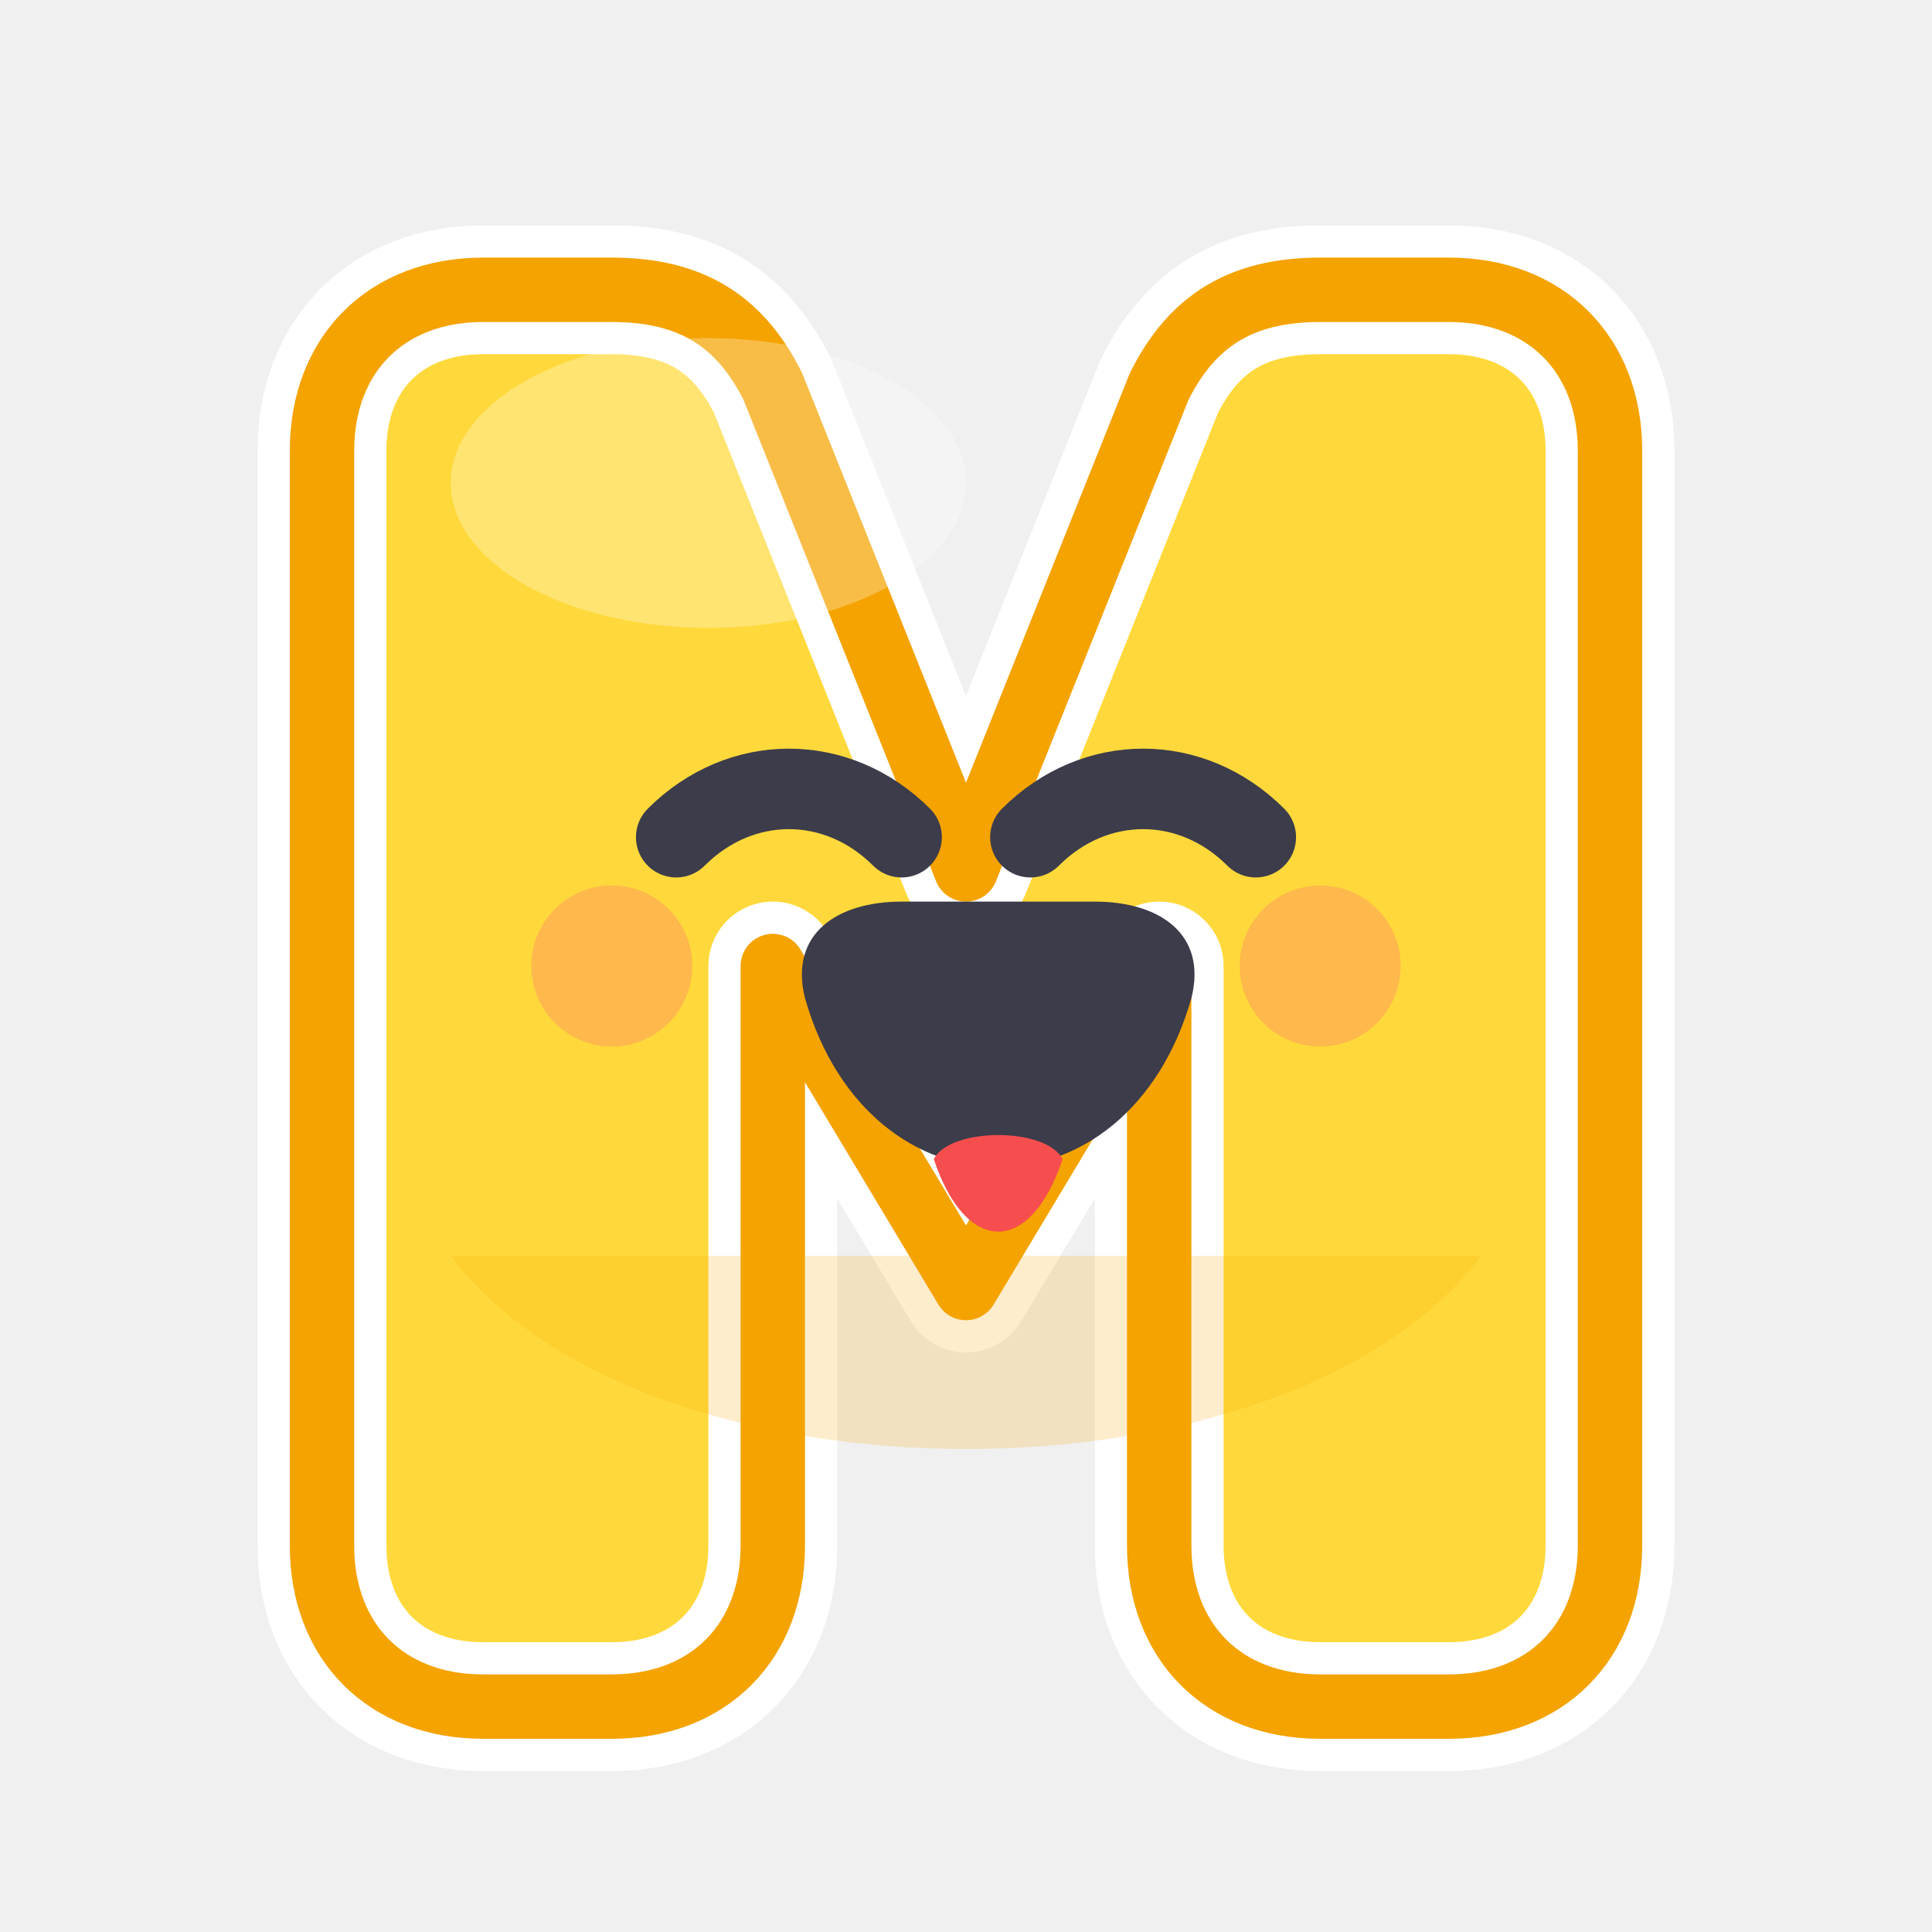
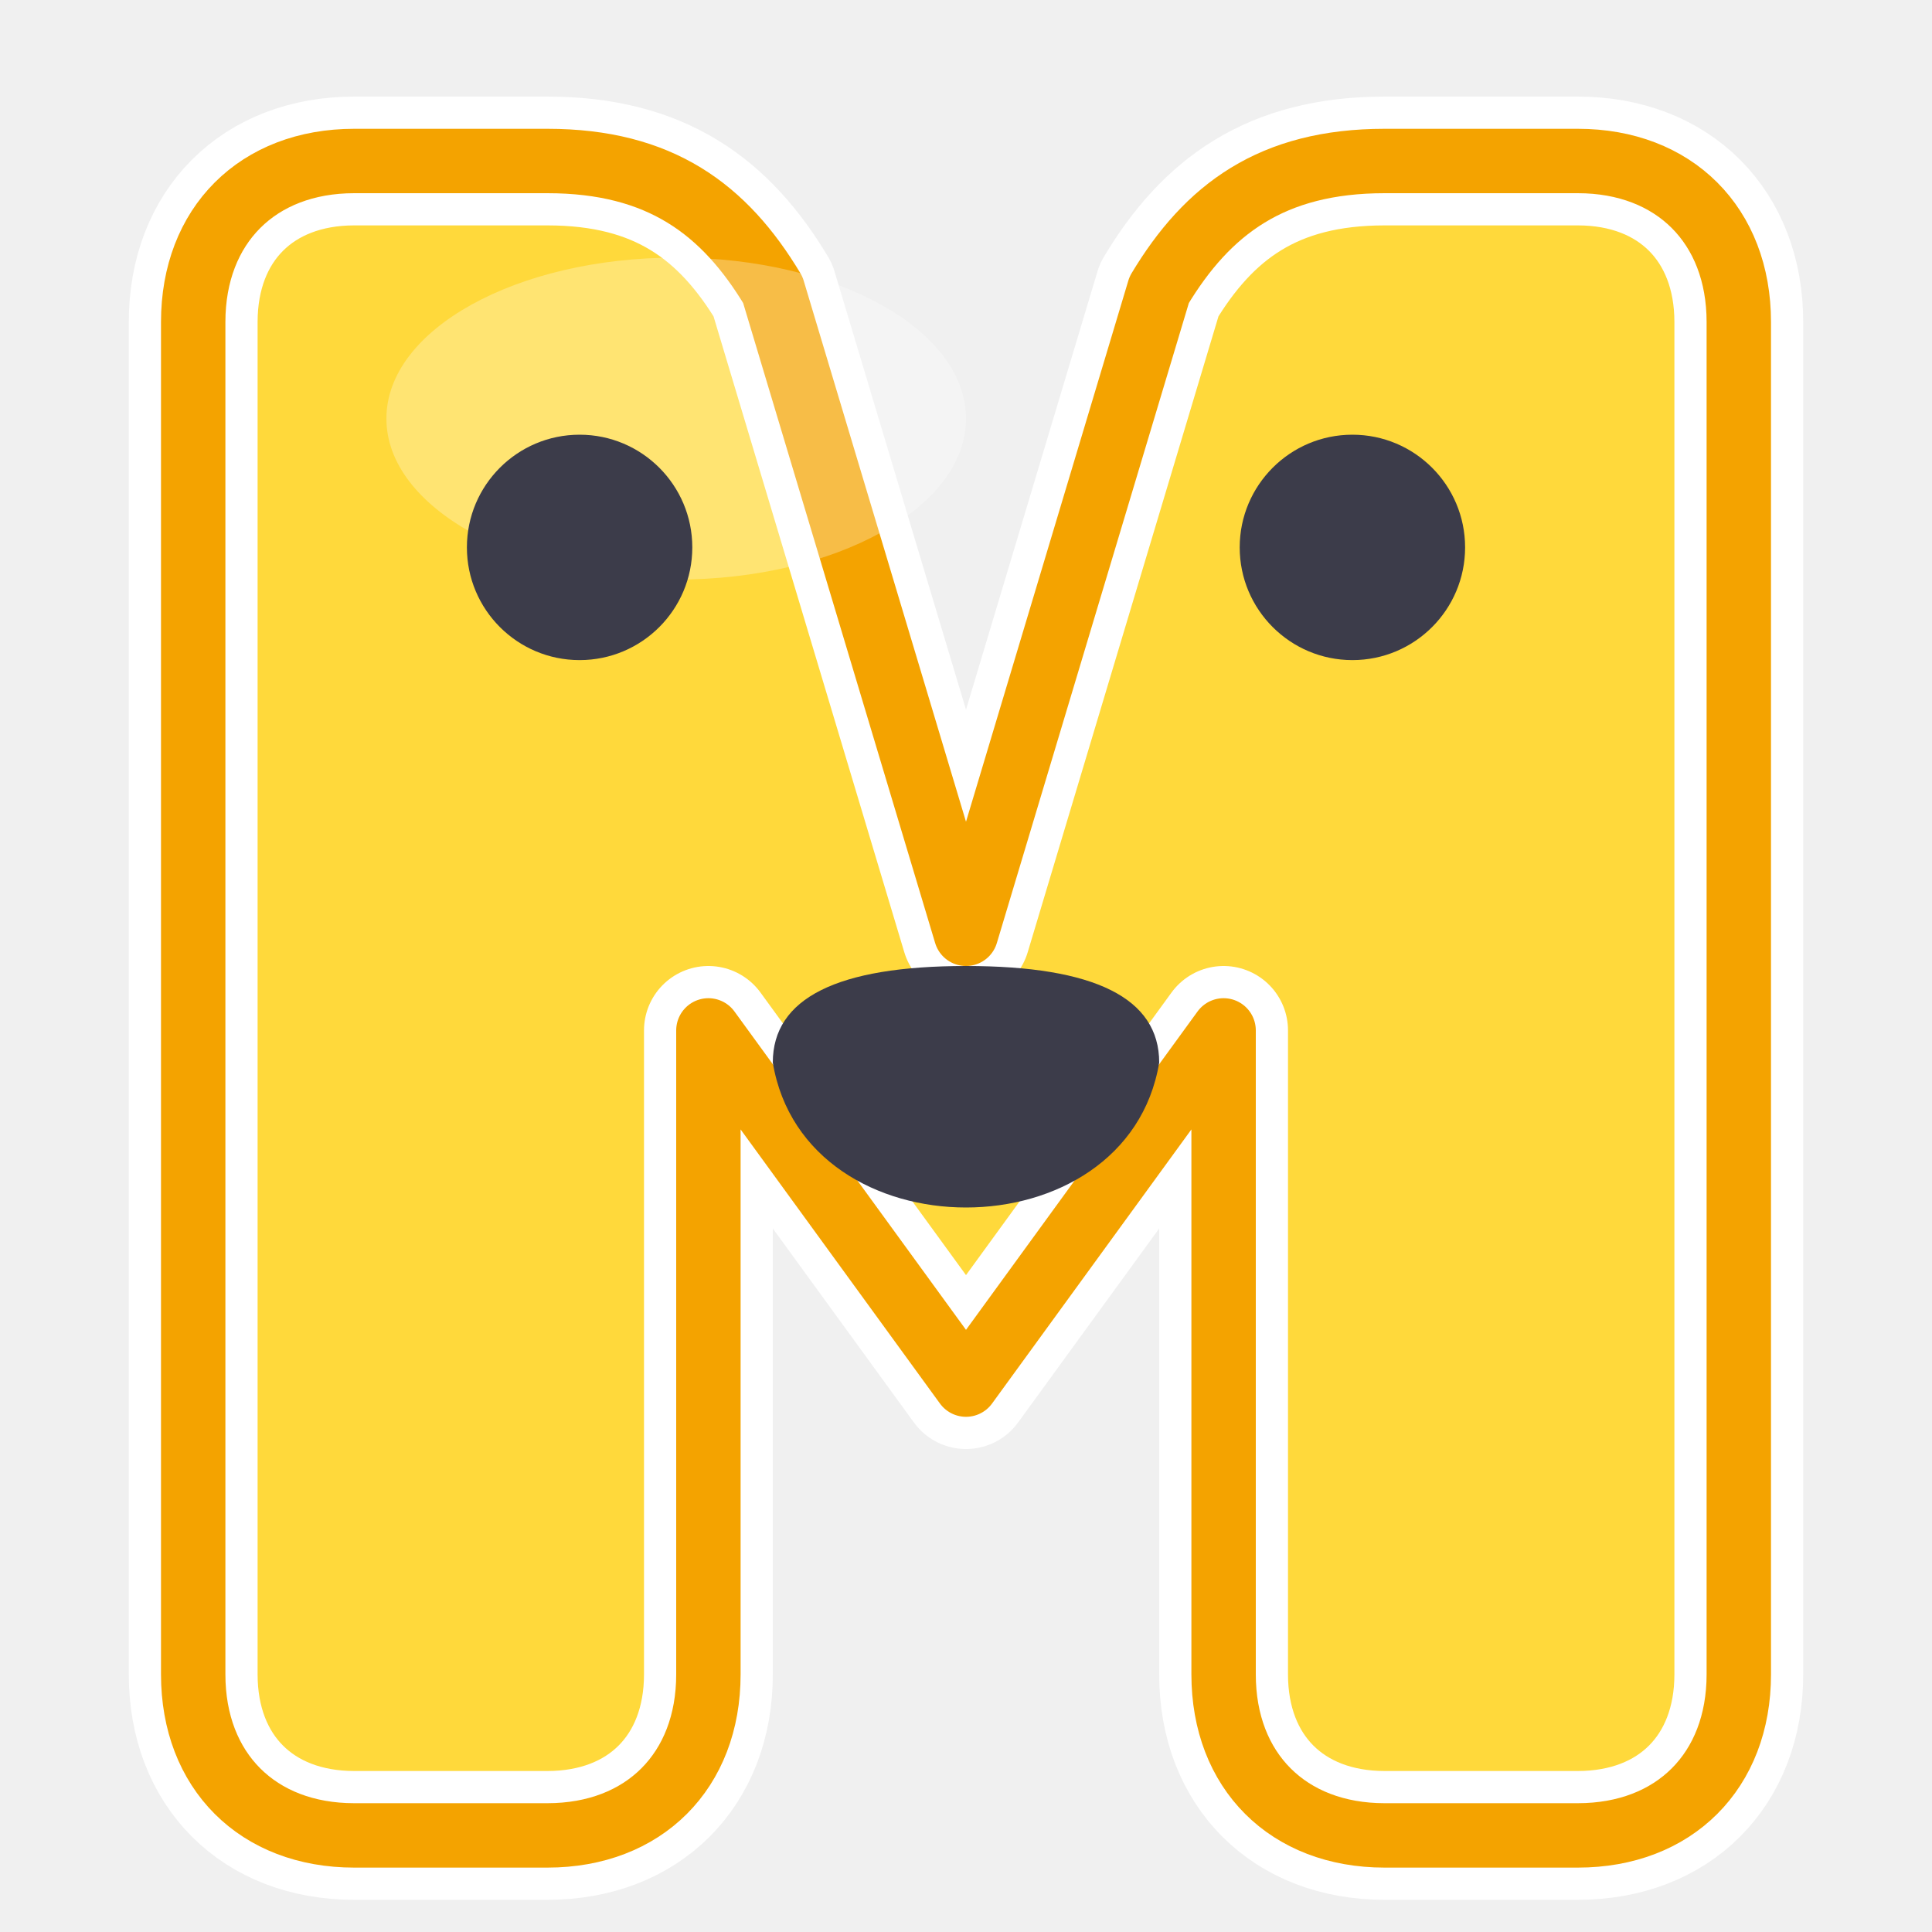
<svg xmlns="http://www.w3.org/2000/svg" viewBox="0 0 120 120" fill="none">
-   <path d="M20 96 L20 28 C20 22 24 18 30 18 L38 18 C43 18 46 20 48 24 L60 54 L72 24 C74 20 77 18 82 18 L90 18 C96 18 100 22 100 28 L100 96 C100 102 96 106 90 106 L82 106 C76 106 72 102 72 96 L72 60 L60 80 L48 60 L48 96 C48 102 44 106 38 106 L30 106 C24 106 20 102 20 96 Z" fill="#FFD93B" stroke="#FFFFFF" stroke-width="8" stroke-linejoin="round" />
-   <path d="M20 96 L20 28 C20 22 24 18 30 18 L38 18 C43 18 46 20 48 24 L60 54 L72 24 C74 20 77 18 82 18 L90 18 C96 18 100 22 100 28 L100 96 C100 102 96 106 90 106 L82 106 C76 106 72 102 72 96 L72 60 L60 80 L48 60 L48 96 C48 102 44 106 38 106 L30 106 C24 106 20 102 20 96 Z" fill="none" stroke="#F4A300" stroke-width="4" stroke-linejoin="round" />
-   <ellipse cx="44" cy="30" rx="16" ry="9" fill="#FFFFFF" opacity="0.28" />
-   <path d="M28 78 C40 94 80 94 92 78" fill="#F4A300" opacity="0.2" />
-   <path d="M42 52 C46 48 52 48 56 52" stroke="#3C3C4A" stroke-width="5" stroke-linecap="round" />
-   <path d="M64 52 C68 48 74 48 78 52" stroke="#3C3C4A" stroke-width="5" stroke-linecap="round" />
-   <circle cx="38" cy="60" r="5" fill="#FFB84C" />
-   <circle cx="82" cy="60" r="5" fill="#FFB84C" />
-   <path d="M50 62 C54 76 70 76 74 62 C75 58 72 56 68 56 L56 56 C52 56 49 58 50 62 Z" fill="#3C3C4A" />
-   <path d="M58 72 C60 78 64 78 66 72 C65 70 59 70 58 72 Z" fill="#F64E4E" />
+   <path d="M12 104 L12 20 C12 14 16 10 22 10 L34 10 C41 10 45 13 48 18 L60 58 L72 18 C75 13 79 10 86 10 L98 10 C104 10 108 14 108 20 L108 104 C108 110 104 114 98 114 L86 114 C80 114 76 110 76 104 L76 64 L60 86 L44 64 L44 104 C44 110 40 114 34 114 L22 114 C16 114 12 110 12 104 Z" fill="#FFD93B" stroke="#FFFFFF" stroke-width="8" stroke-linejoin="round" />
+   <path d="M12 104 L12 20 C12 14 16 10 22 10 L34 10 C41 10 45 13 48 18 L60 58 L72 18 C75 13 79 10 86 10 L98 10 C104 10 108 14 108 20 L108 104 C108 110 104 114 98 114 L86 114 C80 114 76 110 76 104 L76 64 L60 86 L44 64 L44 104 C44 110 40 114 34 114 L22 114 C16 114 12 110 12 104 Z" fill="none" stroke="#F4A300" stroke-width="4" stroke-linejoin="round" />
+   <ellipse cx="42" cy="26" rx="18" ry="10" fill="#FFFFFF" opacity="0.28" />
+   <circle cx="36" cy="34" r="7" fill="#3C3C4A" />
+   <circle cx="84" cy="34" r="7" fill="#3C3C4A" />
+   <path d="M48 66 C50 78 70 78 72 66 C72 62 68 60 60 60 C52 60 48 62 48 66 Z" fill="#3C3C4A" />
</svg>
